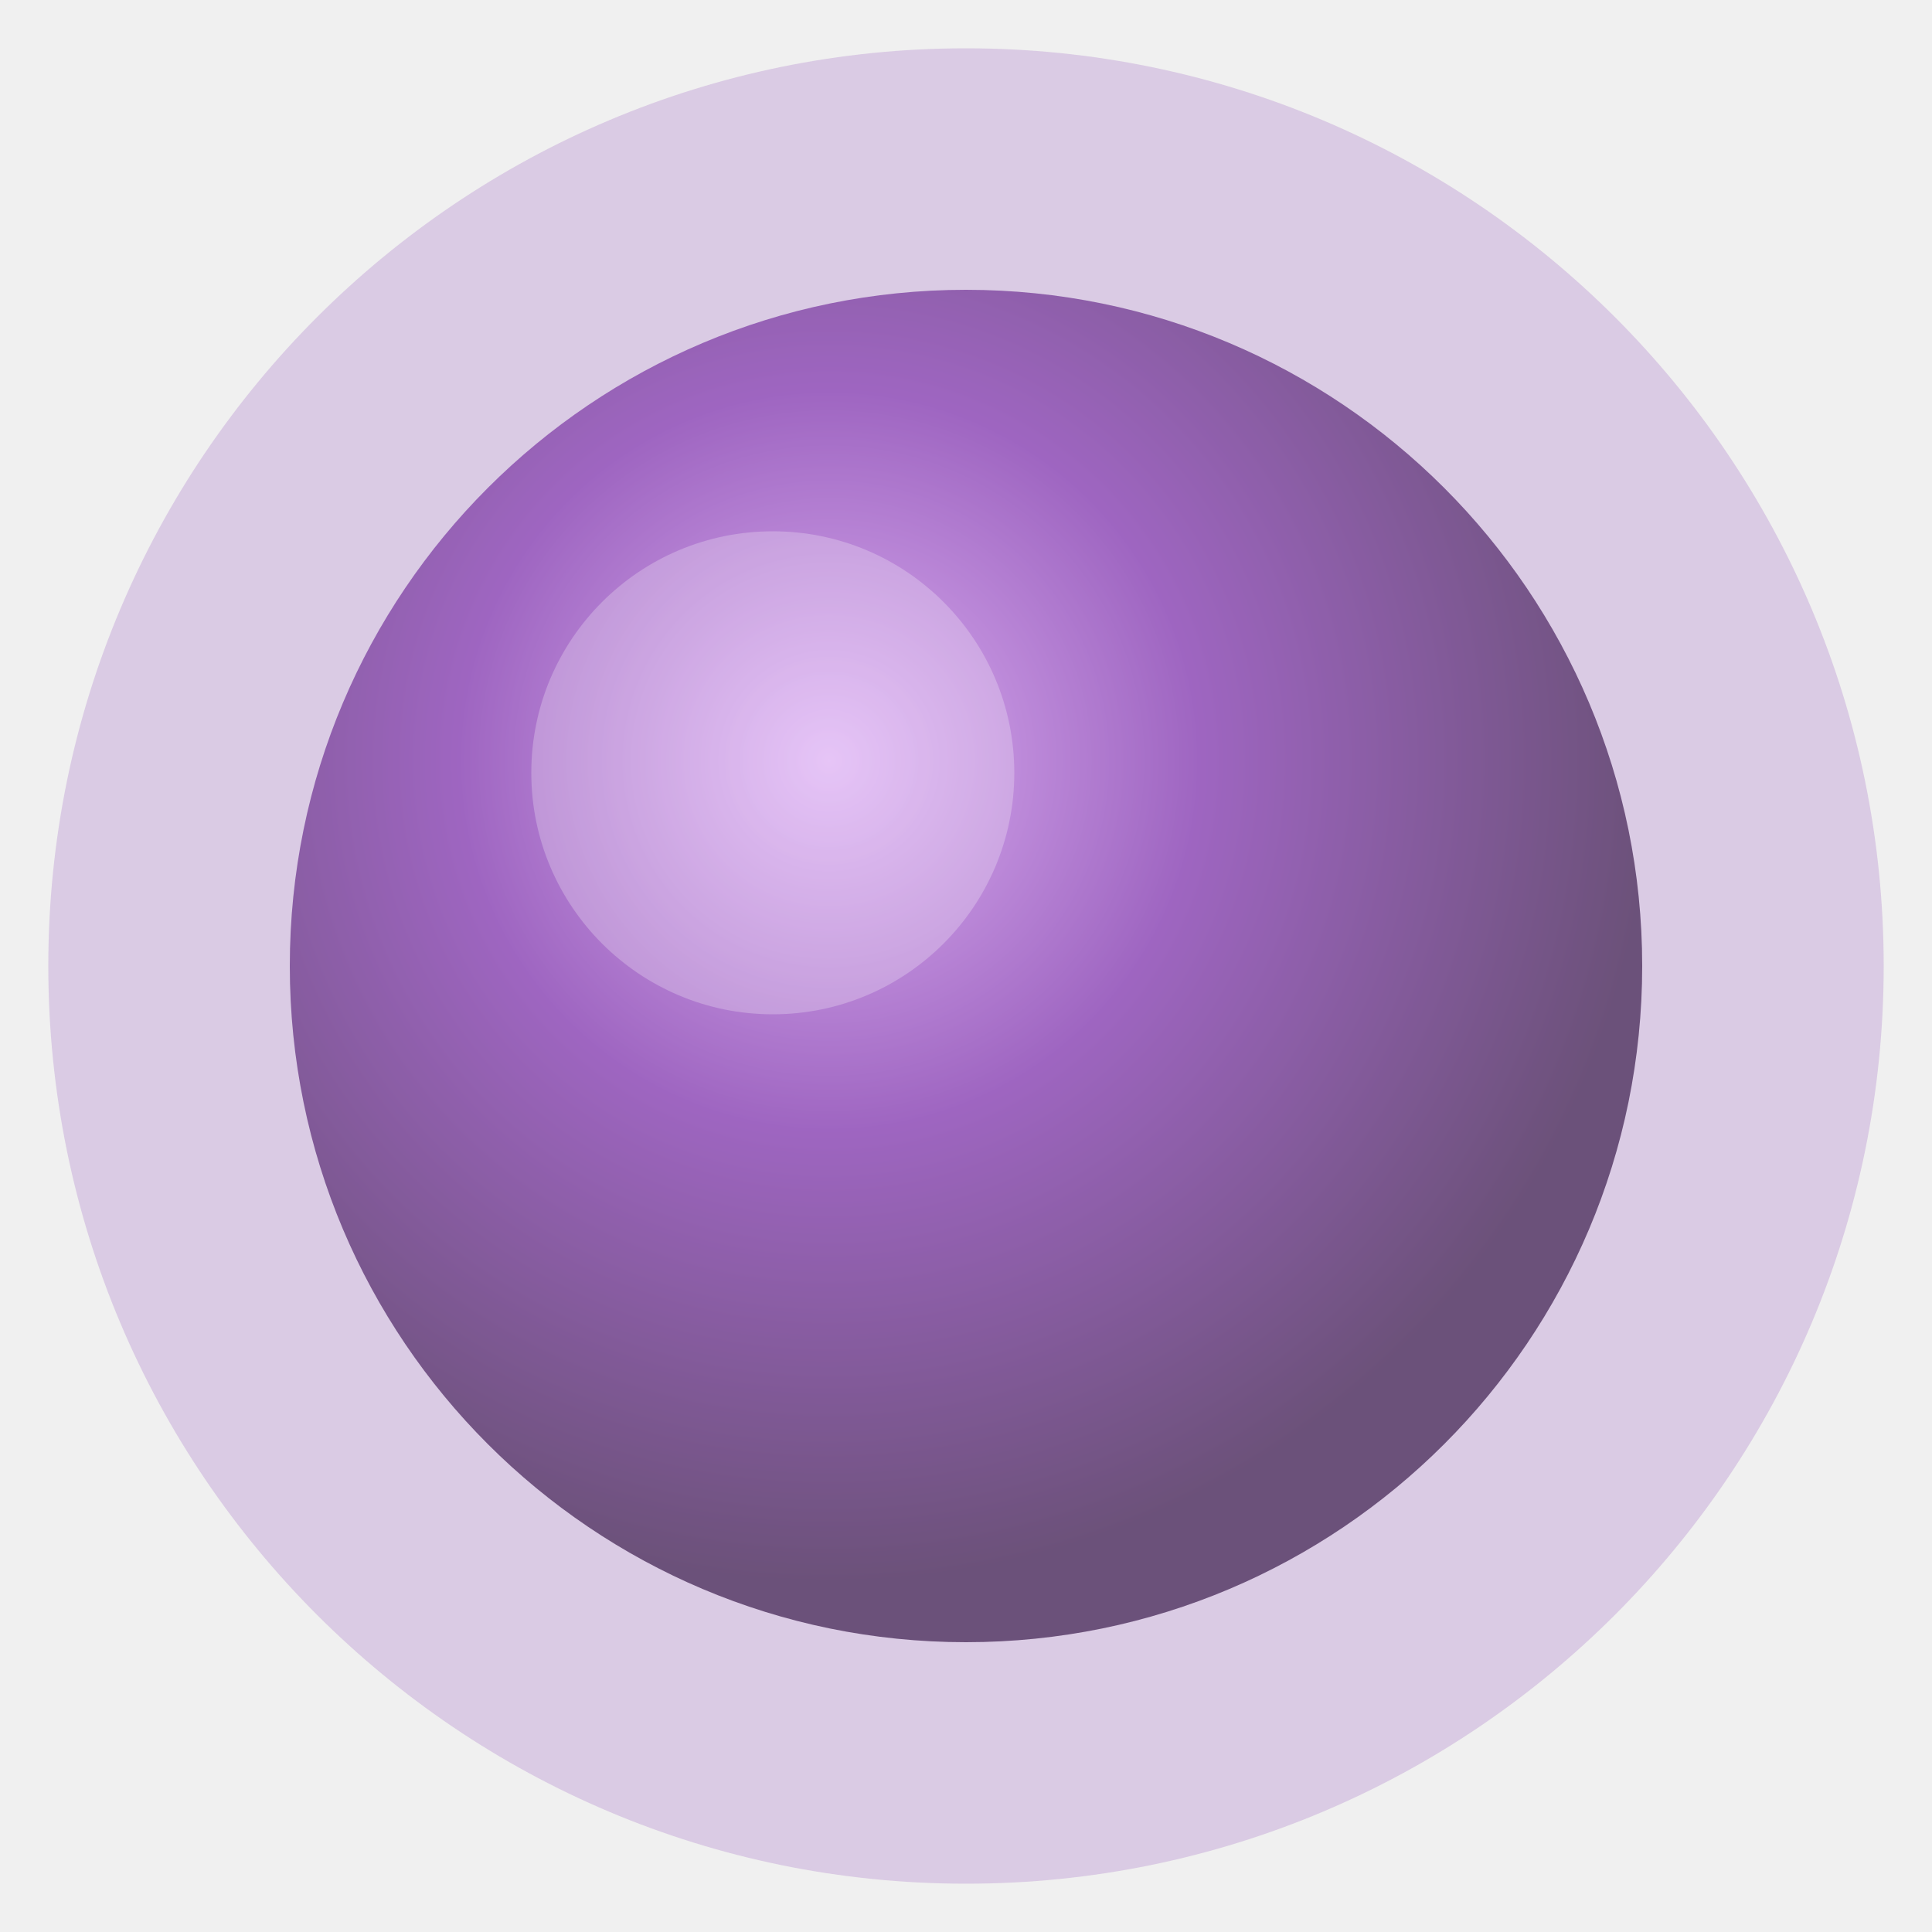
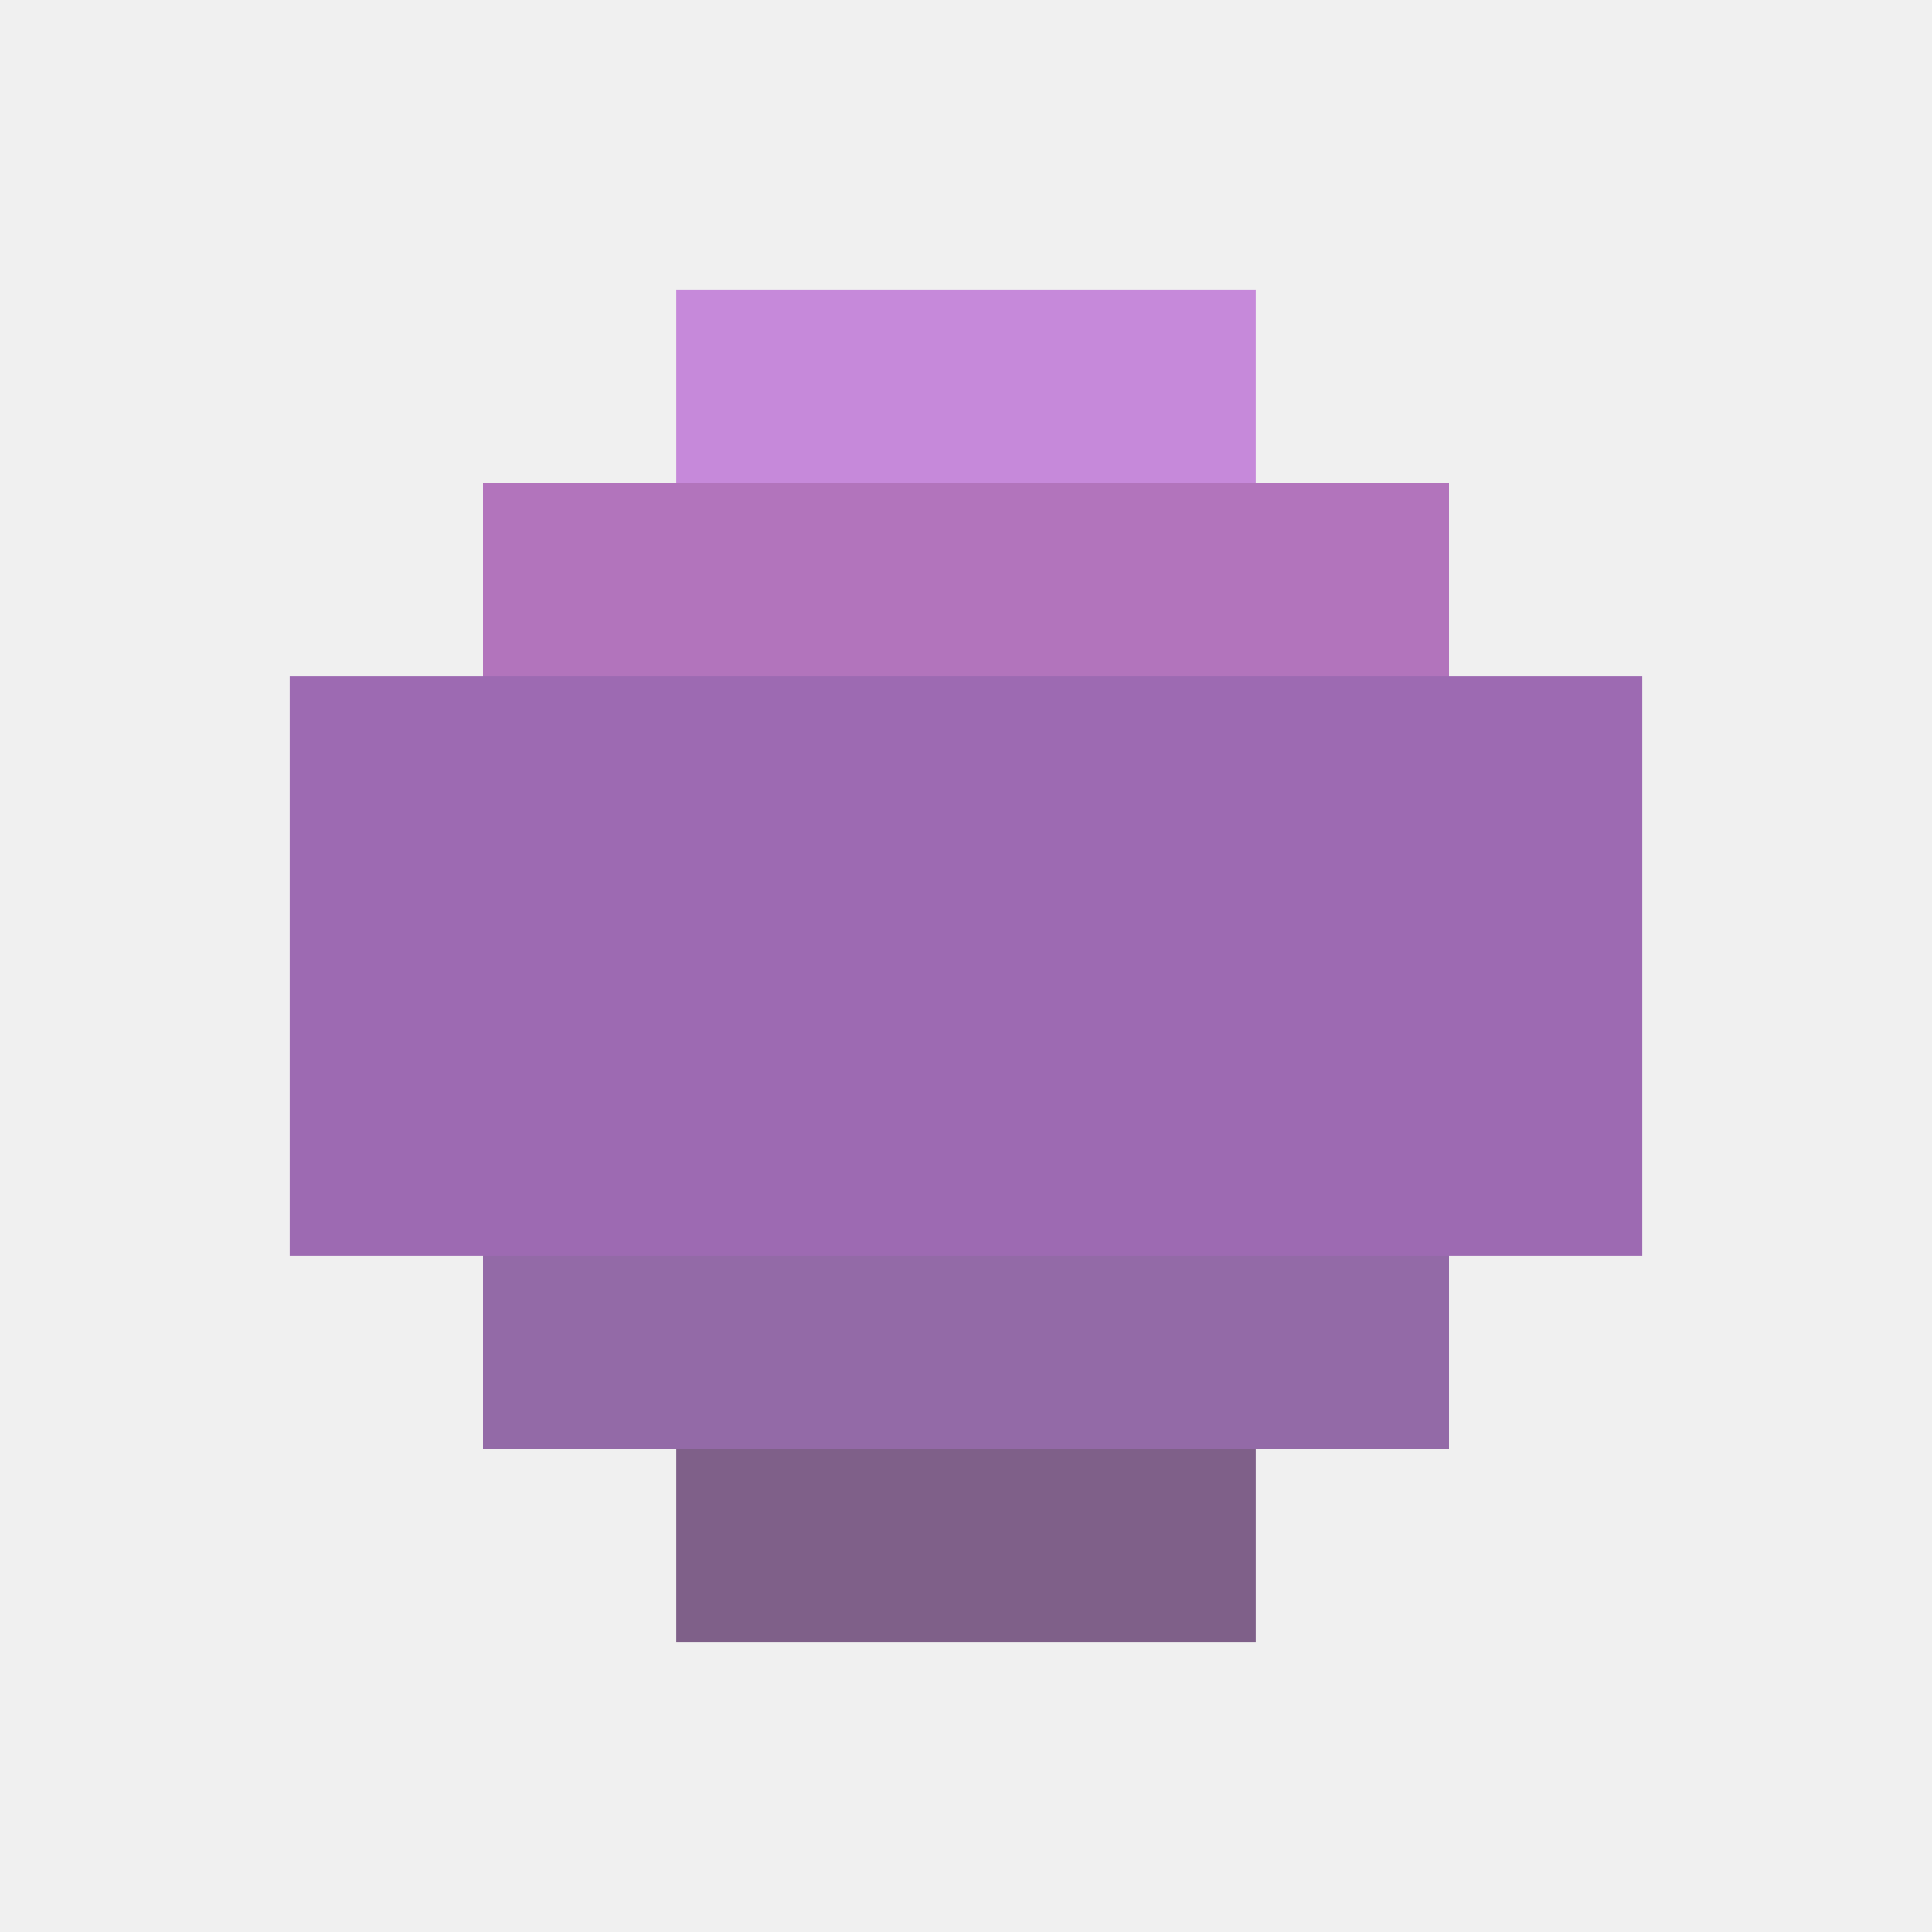
- <svg xmlns="http://www.w3.org/2000/svg" width="20" height="20">
-   <defs>
-     <radialGradient id="g" cx="40%" cy="35%" r="60%">
-       <stop offset="0%" stop-color="#e0a0ff" />
-       <stop offset="45%" stop-color="#7722aa" />
-       <stop offset="100%" stop-color="#220033" />
-     </radialGradient>
-   </defs>
-   <circle cx="10" cy="10" r="9.5" fill="#7722aa" opacity="0.18" />
-   <circle cx="10" cy="10" r="7" fill="url(#g)" opacity="0.6" />
-   <circle cx="8" cy="8" r="2.5" fill="white" opacity="0.25" />
+ <svg xmlns="http://www.w3.org/2000/svg" width="20" height="20" shape-rendering="crispEdges">
+   <g opacity="0.6">
+     <rect x="7" y="3" width="6" height="2" fill="#aa44cc" />
+     <rect x="5" y="5" width="10" height="2" fill="#882299" />
+     <rect x="3" y="7" width="14" height="6" fill="#661188" />
+     <rect x="5" y="13" width="10" height="2" fill="#551177" />
+     <rect x="7" y="15" width="6" height="2" fill="#330044" />
+   </g>
</svg>
